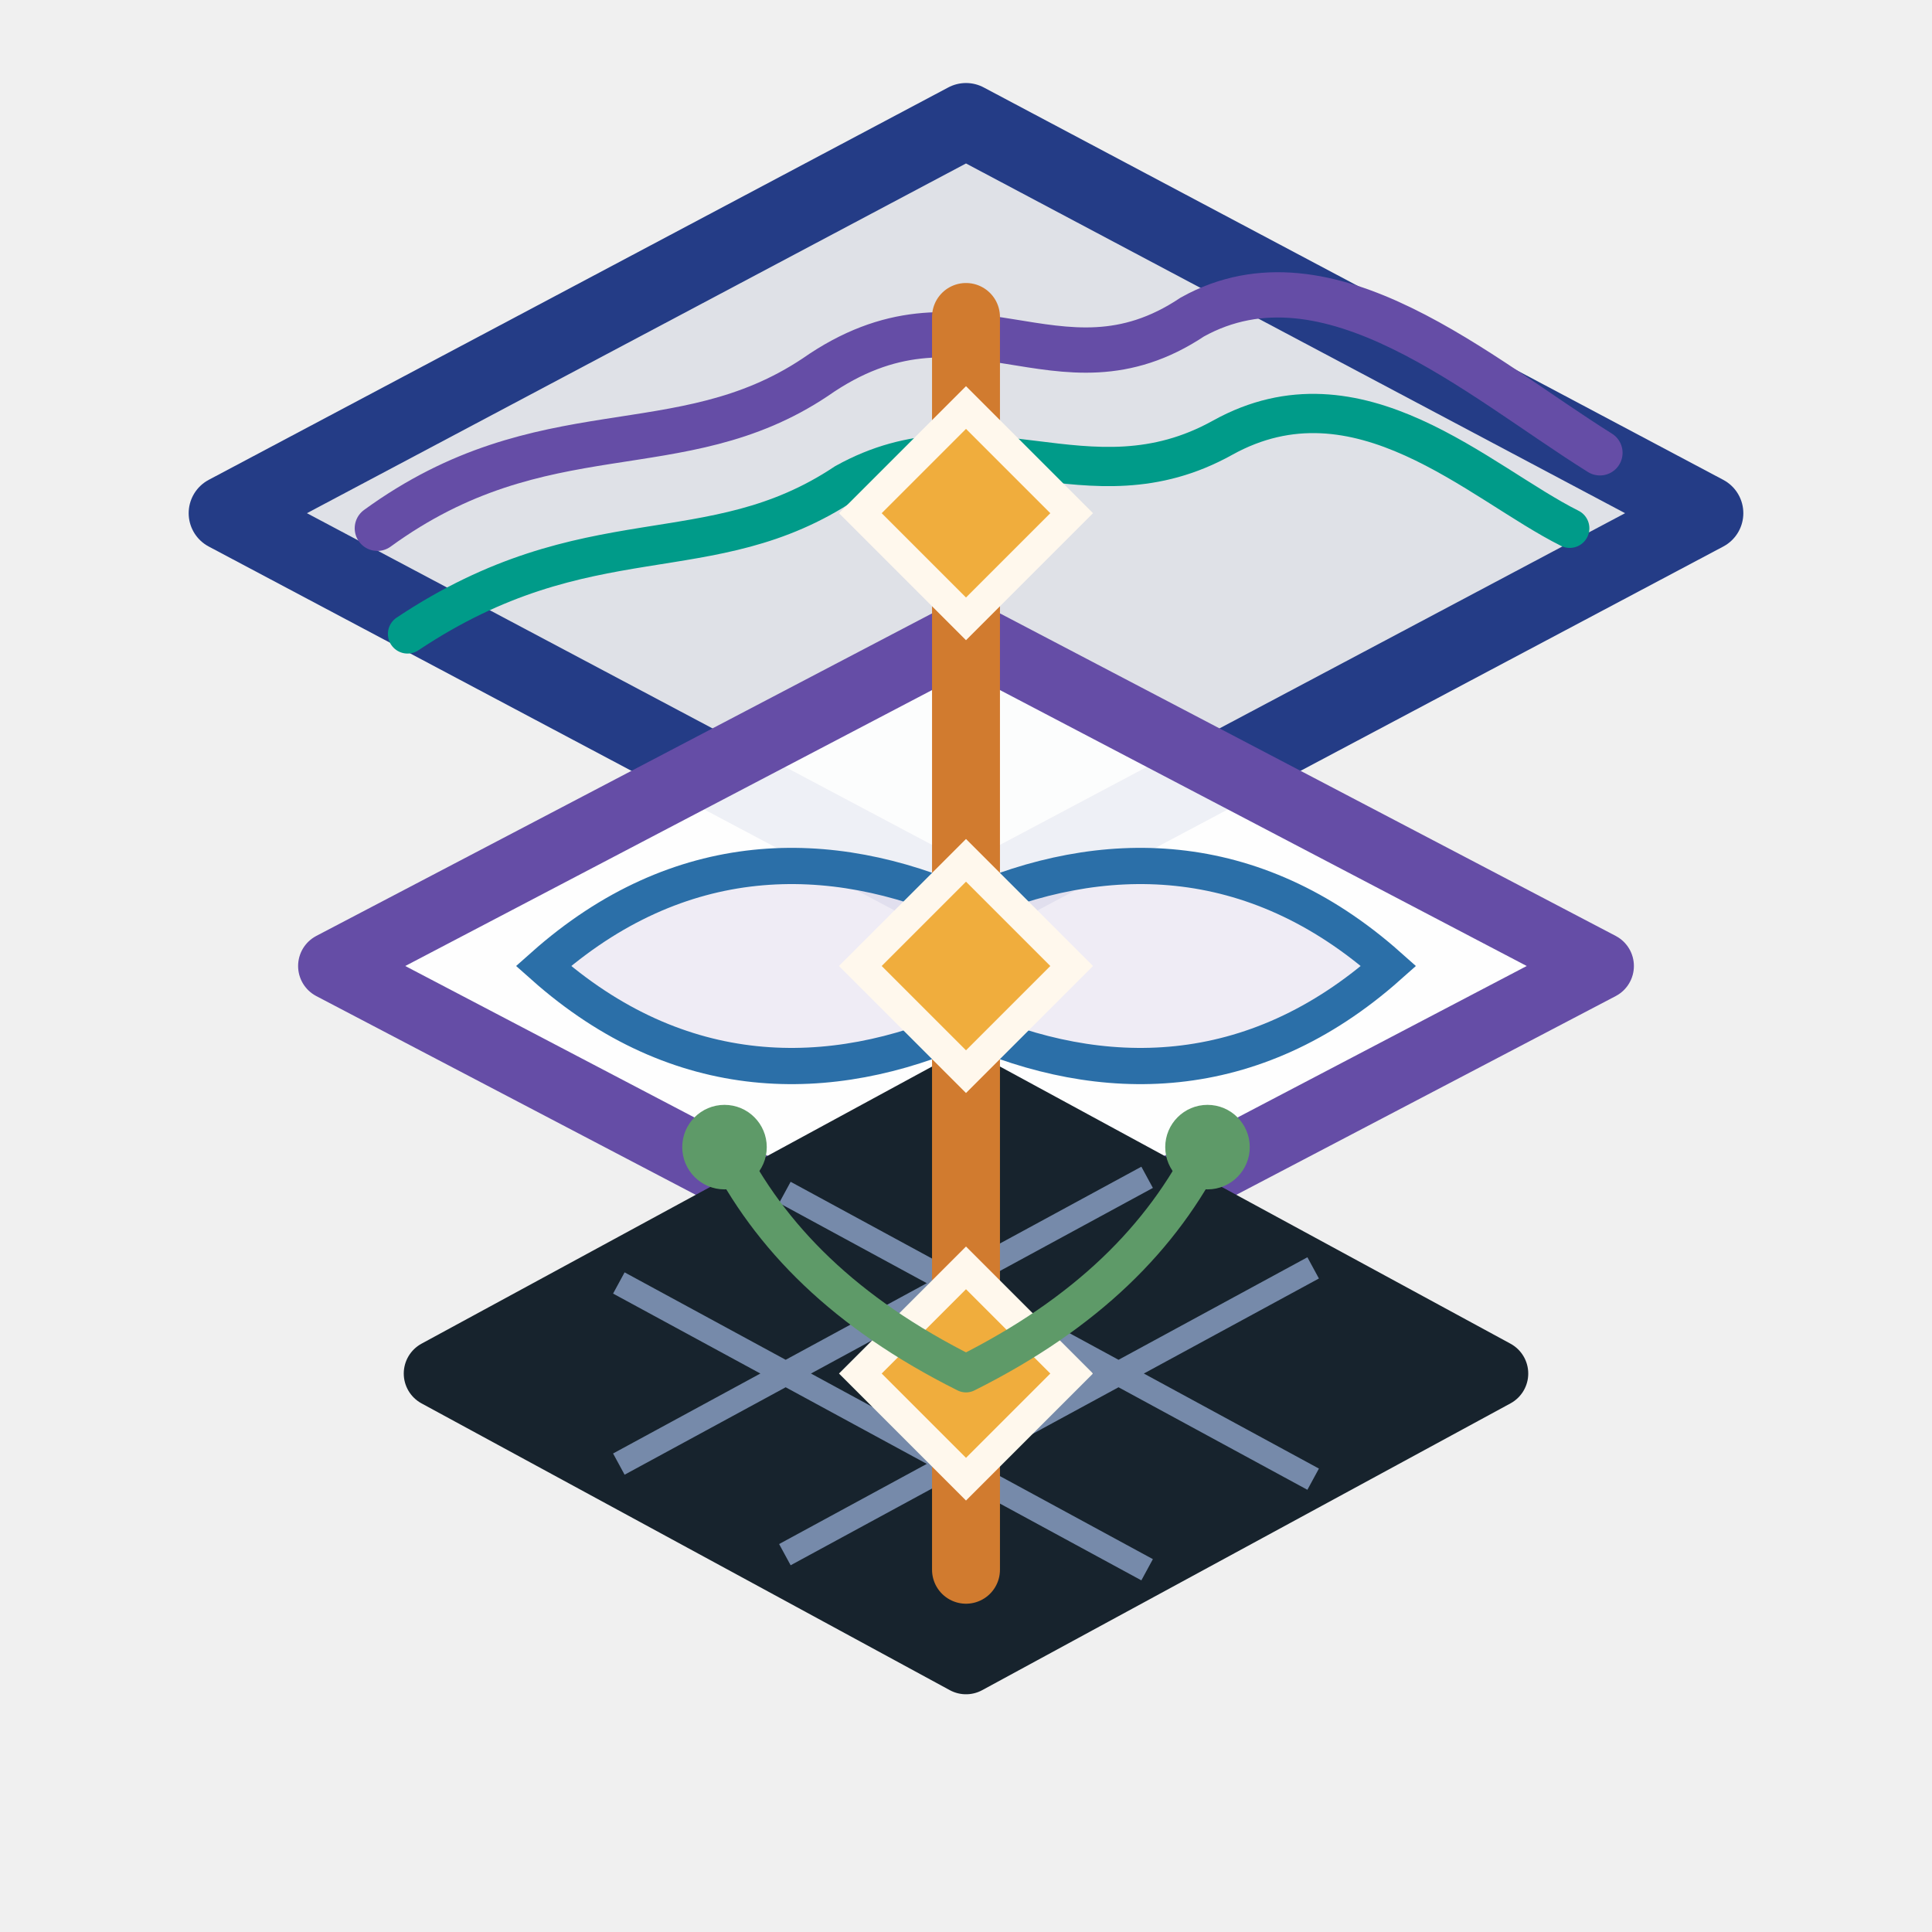
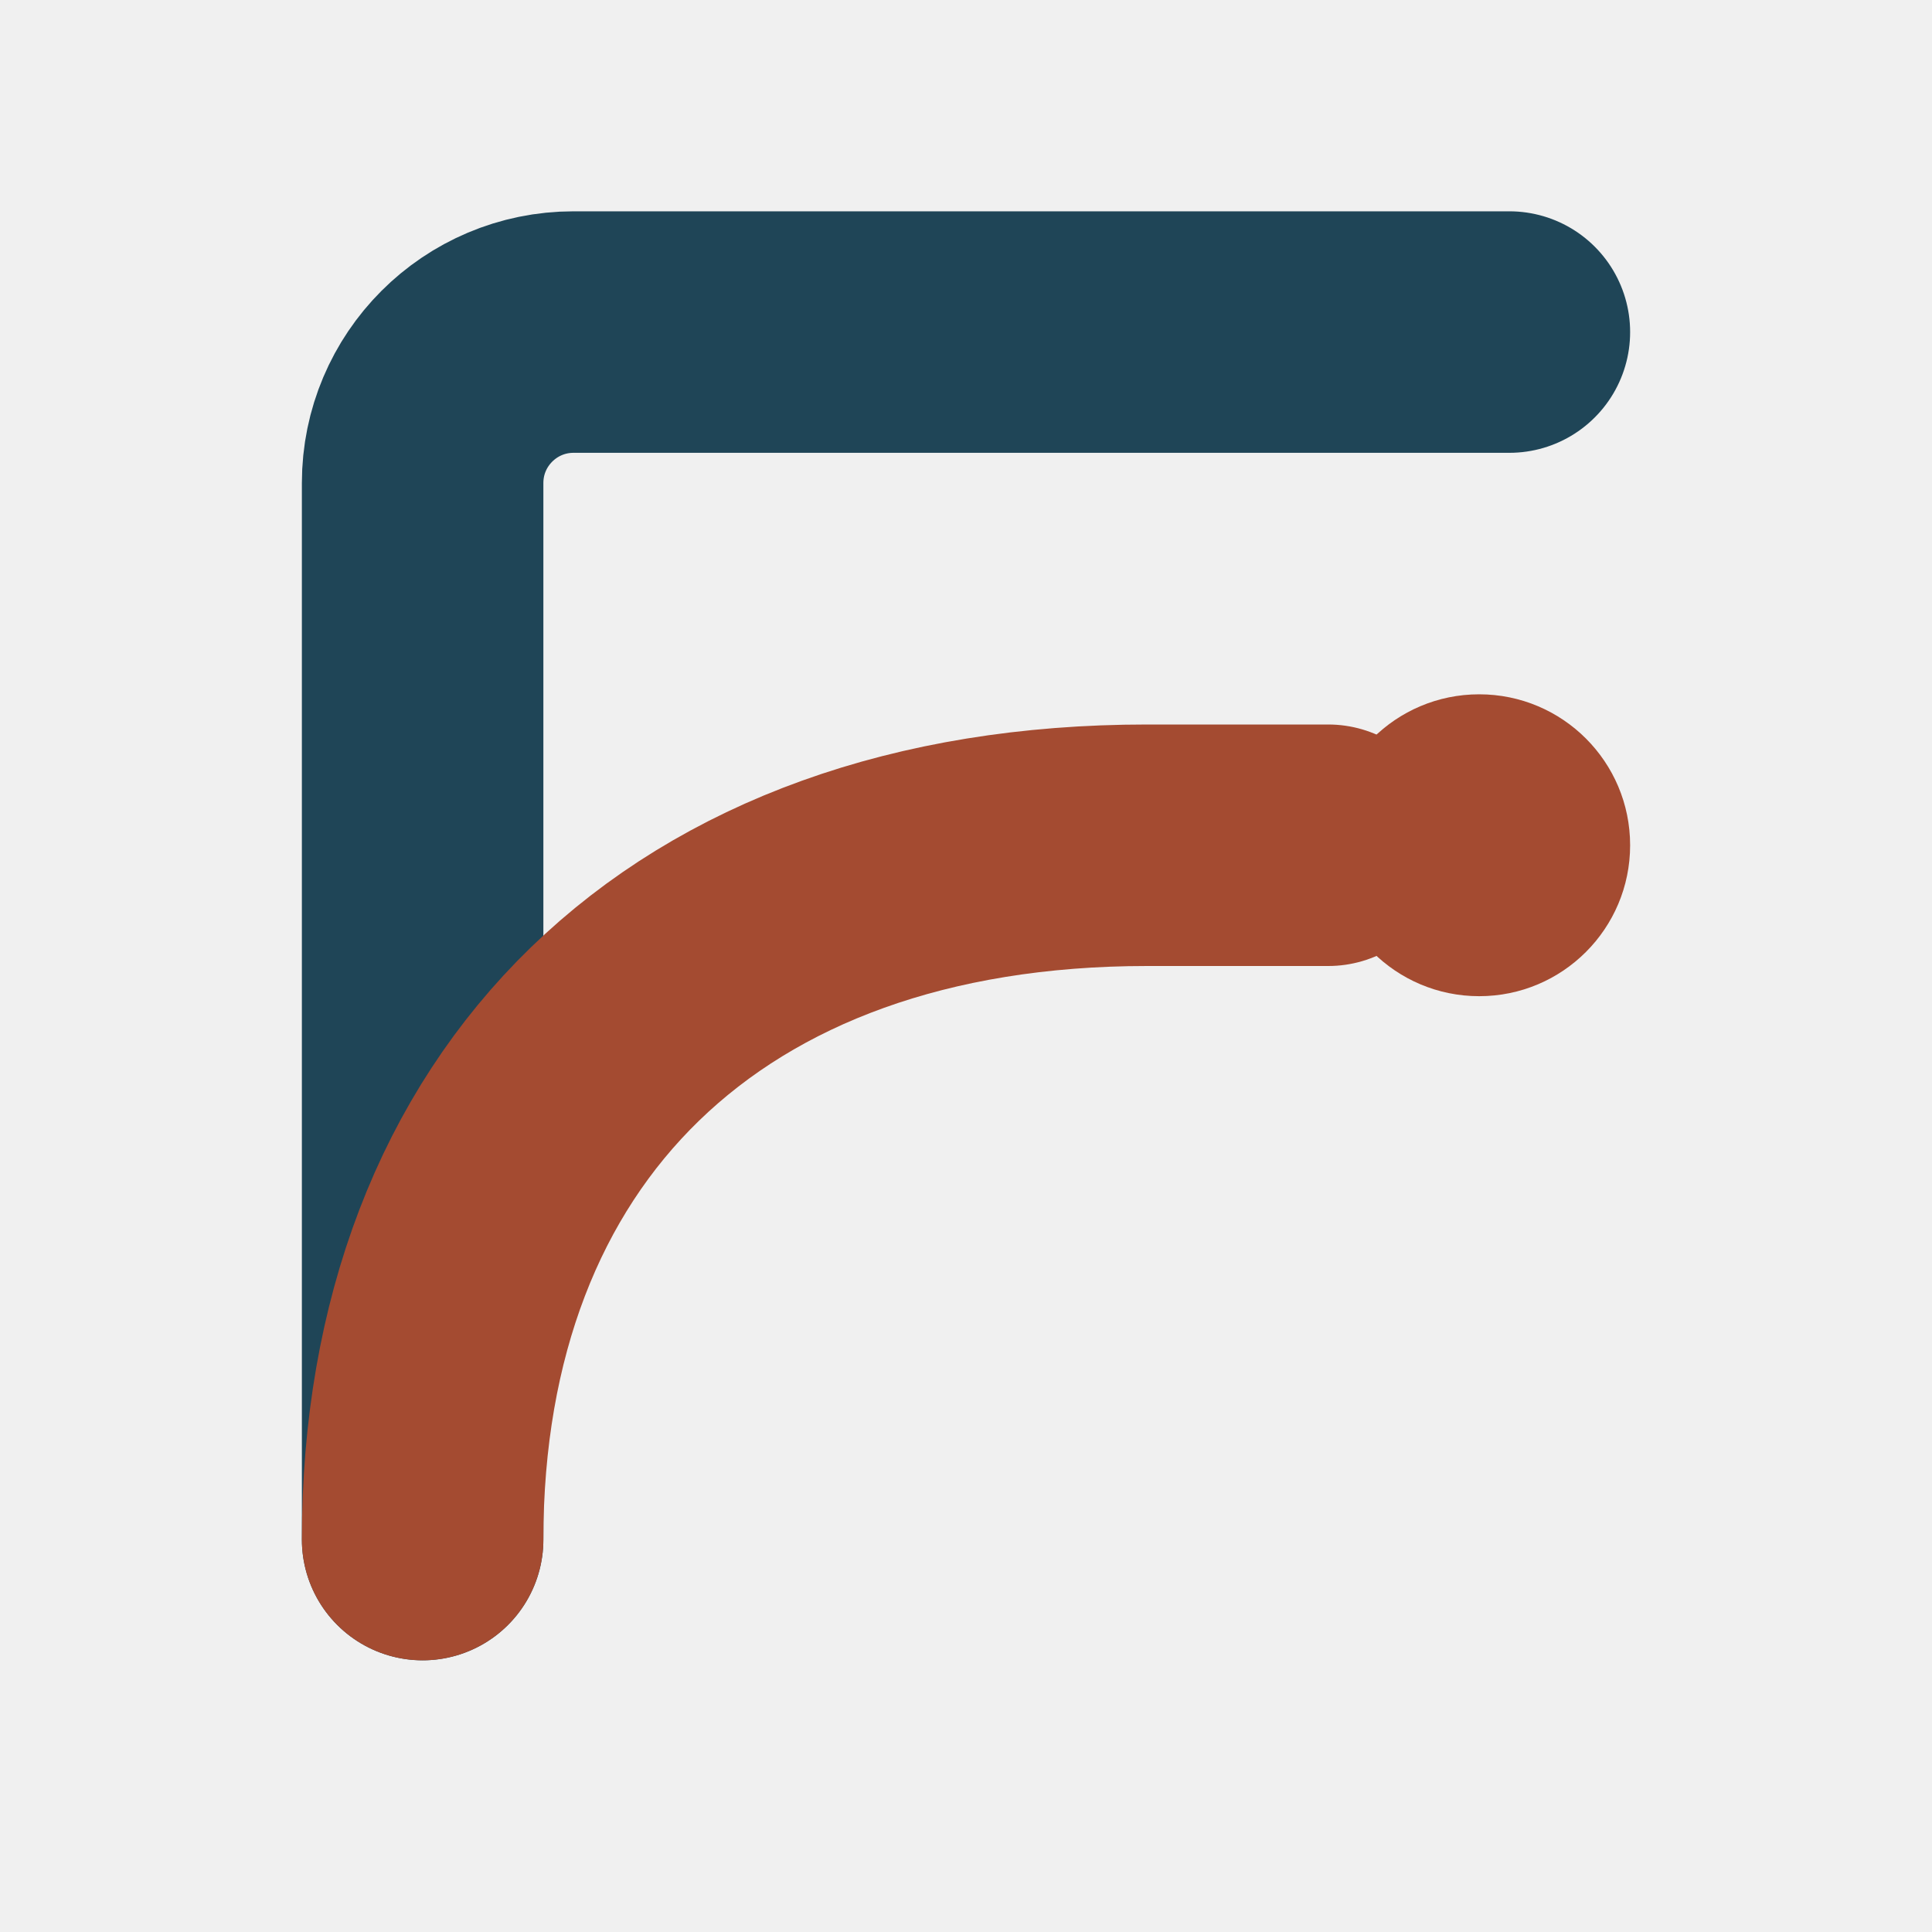
- <svg xmlns="http://www.w3.org/2000/svg" viewBox="0 0 128 128" role="img" aria-labelledby="title desc">
-   <path d="M64 8 113 34 64 60 15 34Z" fill="#243C86" fill-opacity=".08" stroke="#243C86" stroke-width="5" stroke-linejoin="round" />
-   <path d="M25 35C36 27 45 31 54 25C64 18 70 27 79 21C88 16 98 25 106 30" fill="none" stroke="#654DA6" stroke-width="3" stroke-linecap="round" />
-   <path d="M27 42C39 34 47 38 56 32C65 27 72 34 81 29C90 24 98 32 104 35" fill="none" stroke="#009B89" stroke-width="2.6" stroke-linecap="round" />
-   <path d="M64 42 106 64 64 86 22 64Z" fill="#FFFFFF" fill-opacity=".92" stroke="#654DA6" stroke-width="4.5" stroke-linejoin="round" />
-   <path d="M36 64C45 56 55 56 64 60C73 56 83 56 92 64C83 72 73 72 64 68C55 72 45 72 36 64Z" fill="#654DA6" fill-opacity=".10" stroke="#2B6FA8" stroke-width="2.4" />
-   <path d="M64 72 99 91 64 110 29 91Z" fill="#17232D" stroke="#17232D" stroke-width="4.5" stroke-linejoin="round" />
-   <path d="M41 85 76 104M52 79 87 98M41 97 76 78M52 103 87 84" fill="none" stroke="#7E93B4" stroke-width="1.6" opacity=".92" />
-   <path d="M64 21V104" stroke="#D17B2F" stroke-width="4.5" stroke-linecap="round" />
-   <path d="M64 27 71 34 64 41 57 34ZM64 57 71 64 64 71 57 64ZM64 84 71 91 64 98 57 91Z" fill="#F0AD3D" stroke="#FFF8ED" stroke-width="2" />
-   <path d="M64 91C56 87 51 82 48 76M64 91C72 87 77 82 80 76" fill="none" stroke="#5E9A68" stroke-width="2.5" stroke-linecap="round" />
-   <circle cx="48" cy="76" r="2.8" fill="#5E9A68" />
-   <circle cx="80" cy="76" r="2.8" fill="#5E9A68" />
+ <svg xmlns="http://www.w3.org/2000/svg" role="img" aria-labelledby="title desc" viewBox="0 0 64 64">
+   <path d="M14 51V16a5 5 0 0 1 5-5h31" fill="none" stroke="#1f4557" stroke-width="8" stroke-linecap="round" />
+   <path d="M14 51c0-14 9-23 24-23h6" fill="none" stroke="#a44b31" stroke-width="8" stroke-linecap="round" />
+   <circle cx="49" cy="28" r="5" fill="#a44b31" />
</svg>
